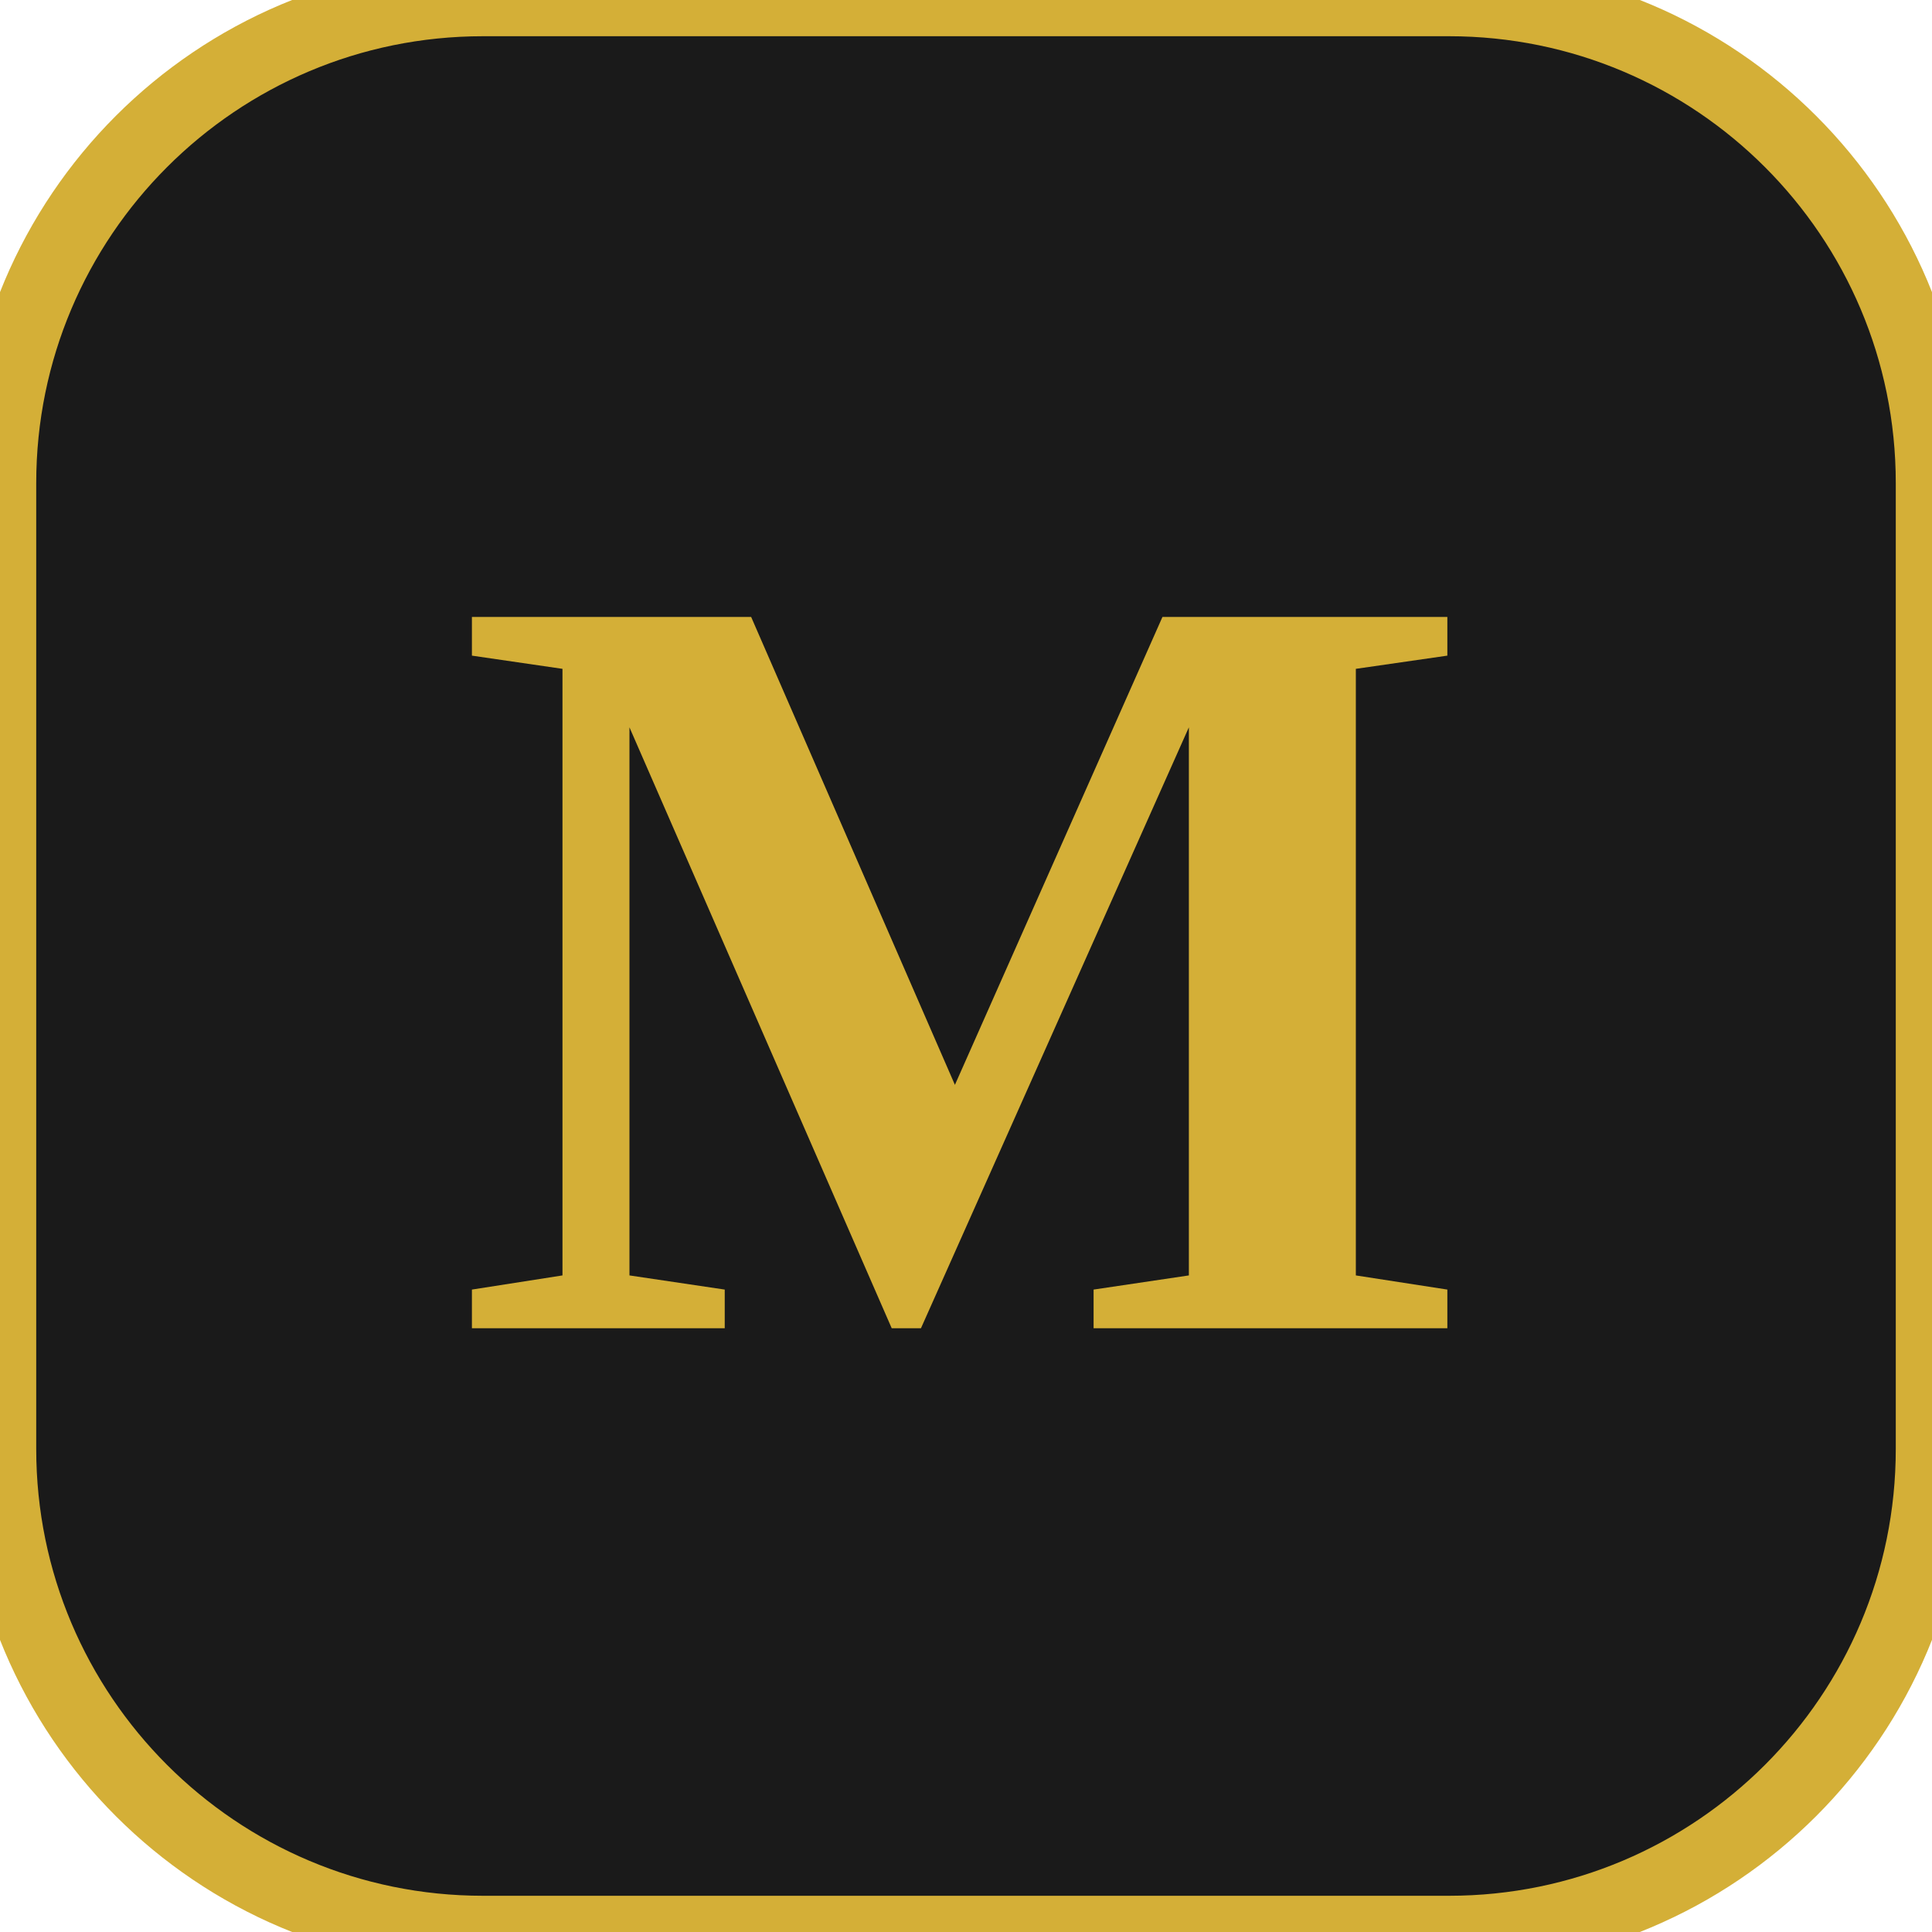
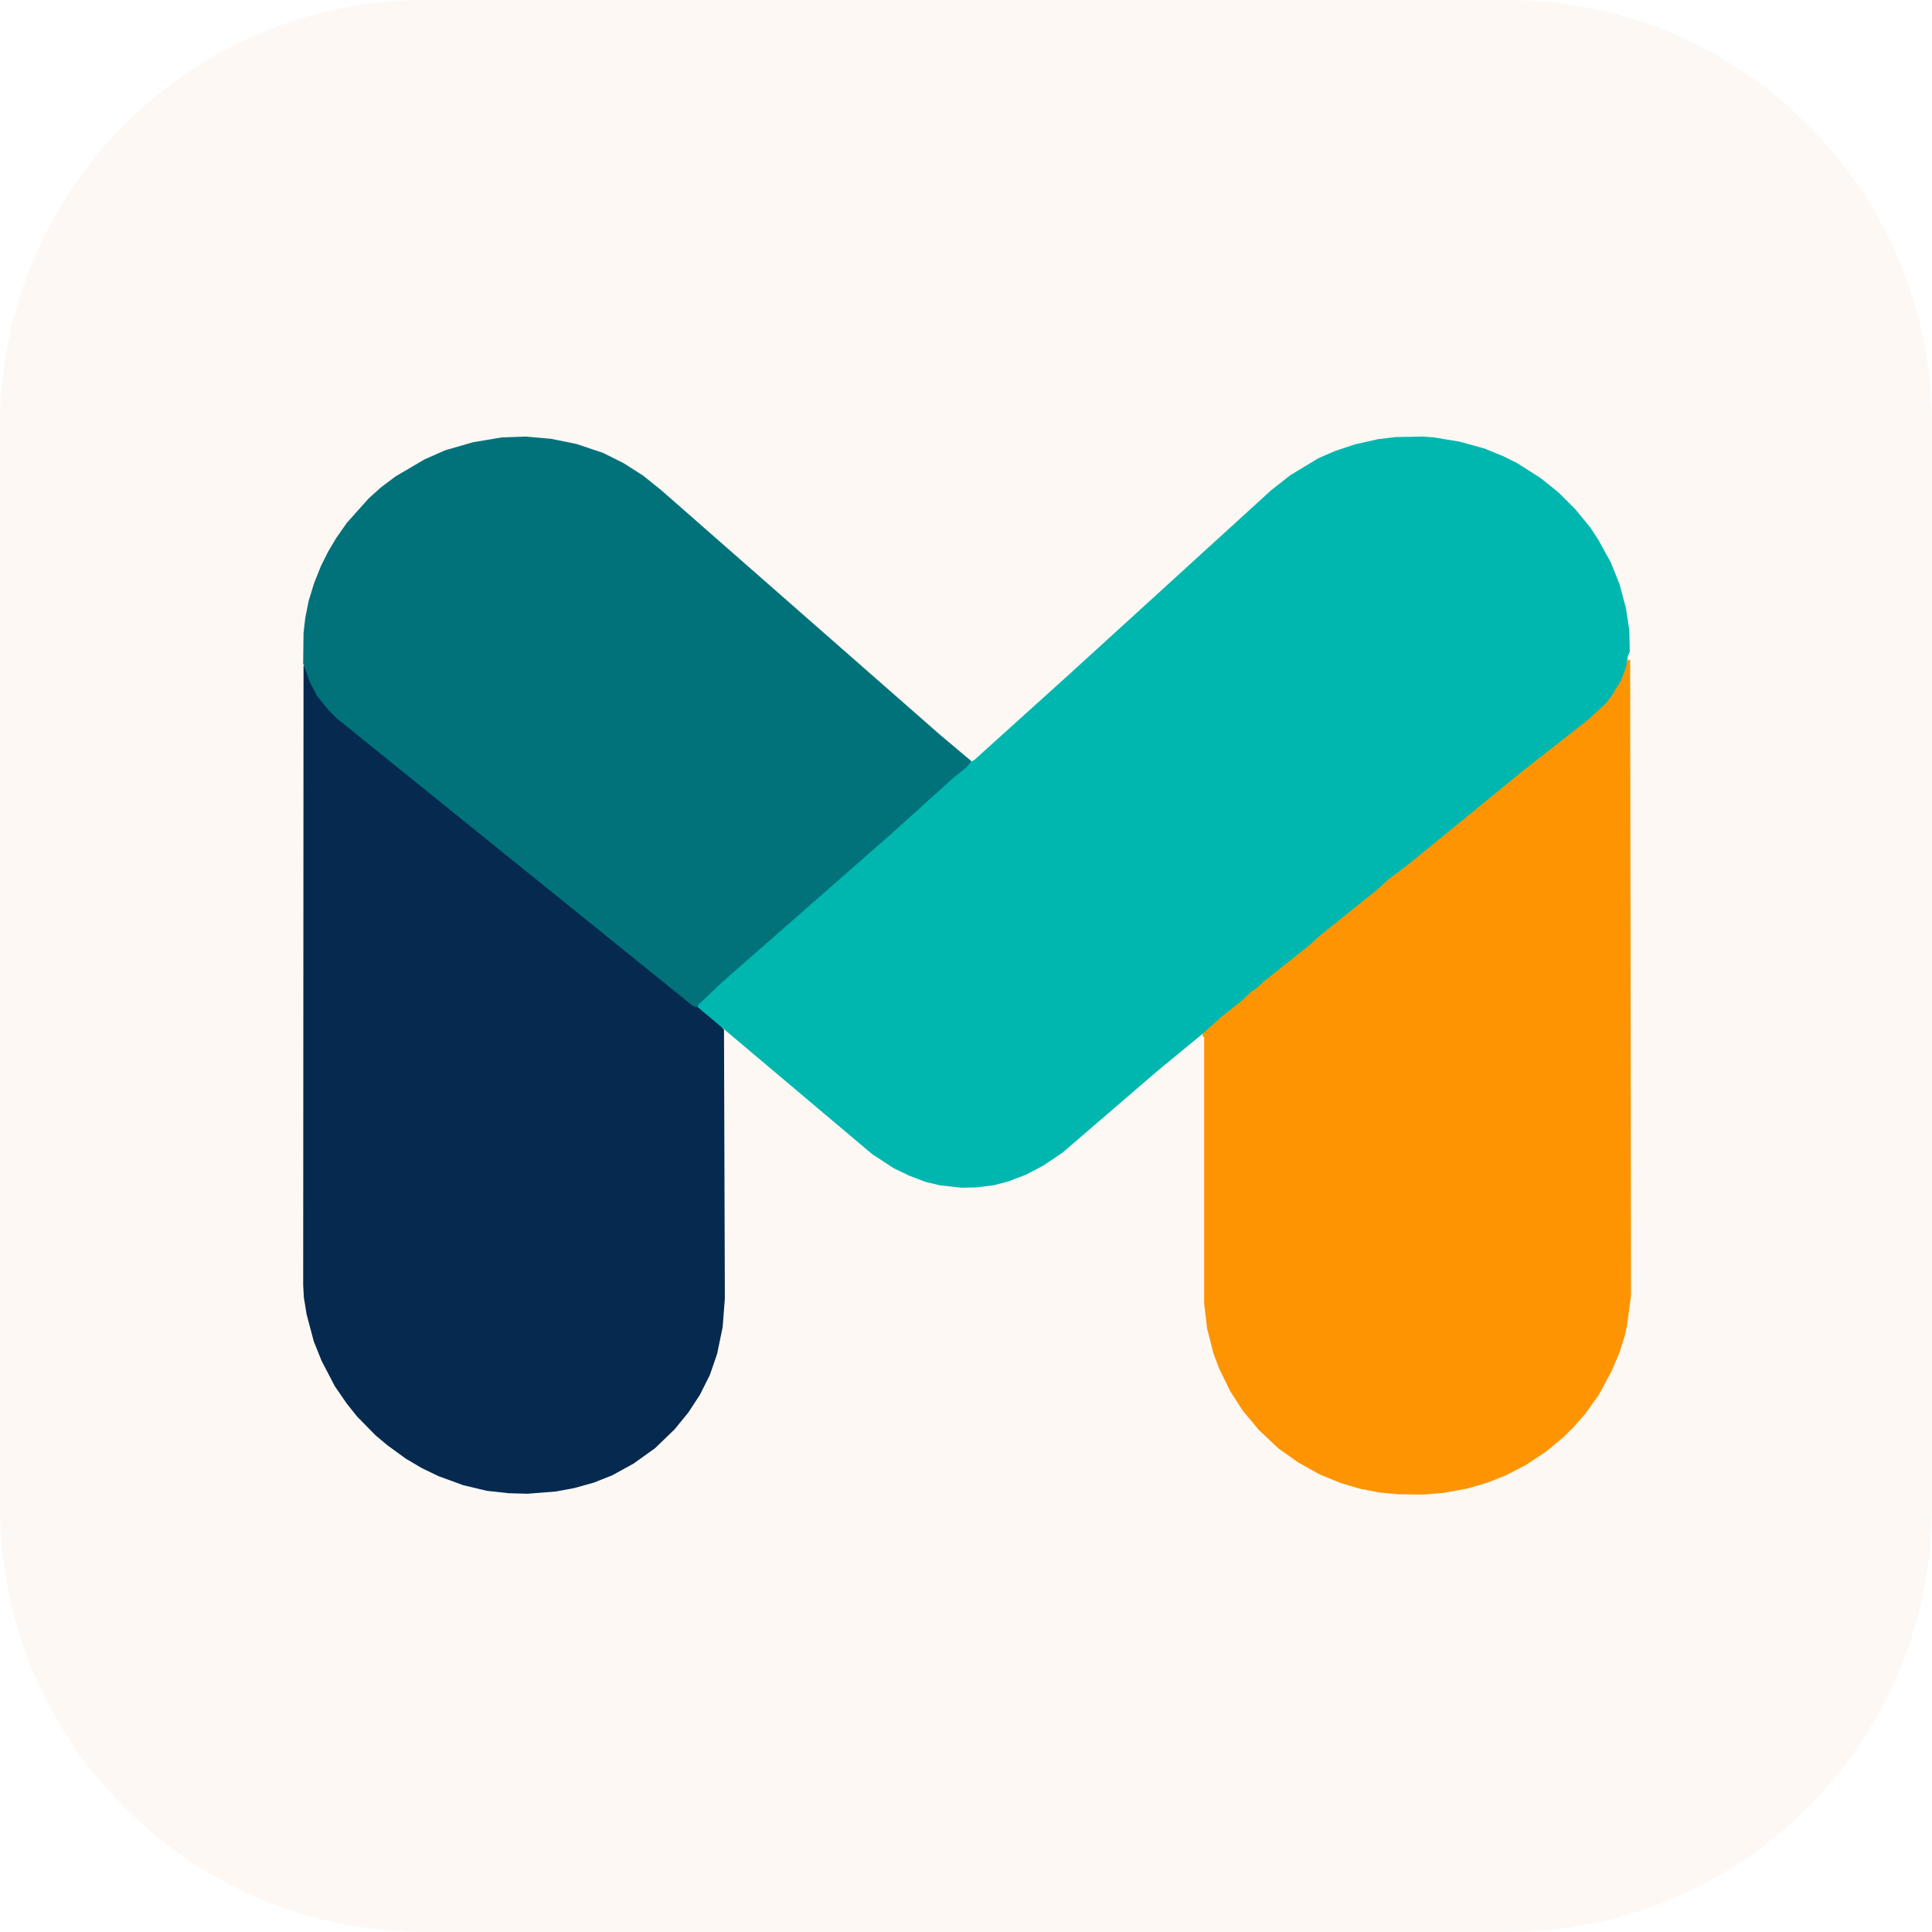
- <svg xmlns="http://www.w3.org/2000/svg" viewBox="0 0 32 32">
-   <rect width="32" height="32" rx="8" fill="#1a1a1a" stroke="#d4af37" stroke-width="1.2" />
-   <text x="16" y="22" text-anchor="middle" fill="#d4af37" font-family="Georgia, 'Times New Roman', serif" font-size="18" font-weight="700">M</text>
+ <svg xmlns="http://www.w3.org/2000/svg" viewBox="0 0 1000 1000">
+   <rect width="1000" height="1000" rx="220" fill="#FDF8F4" />
+   <g transform="translate(150.0 219.3) scale(0.8883)">
+     <path fill="#062A4F" d="M8.0 141.2 7.8 502.0 8.2 509.2 9.8 519.0 14.0 534.8 18.5 546.0 26.2 560.8 33.2 571.0 39.2 578.5 50.0 589.5 56.8 595.2 67.5 603.0 76.8 608.5 86.5 613.2 101.0 618.5 114.8 621.8 127.5 623.2 138.5 623.5 155.0 622.2 165.8 620.2 177.2 617.0 187.8 612.8 200.2 606.0 212.8 597.0 224.2 586.0 232.2 576.2 239.0 565.8 244.8 554.2 249.0 542.0 252.2 526.5 253.5 509.8 253.0 353.2 251.2 350.8 239.8 341.5 234.2 336.2 187.2 298.8 163.8 279.2 29.0 170.5 23.8 165.2 17.2 157.2 13.5 150.2 10.0 141.5 9.0 141.0Z" />
+     <path fill="#FE9401" d="M780.5 137.5 779.5 137.8 778.5 139.8 776.2 147.0 772.5 154.2 767.5 161.2 762.5 166.5 736.0 187.5 730.8 192.2 718.5 201.5 690.2 224.8 683.8 229.5 674.5 237.5 619.5 281.8 610.0 290.0 603.8 294.5 593.8 303.2 533.8 352.5 532.0 354.8 531.8 356.5 532.8 357.8 532.8 512.8 534.5 527.2 538.2 541.8 541.5 550.5 548.0 563.8 555.2 575.0 564.8 586.5 576.2 597.2 587.5 605.2 600.0 612.2 612.2 617.2 623.2 620.5 635.0 622.8 646.0 623.8 660.0 624.0 672.2 623.0 686.0 620.5 698.0 617.0 708.5 612.8 720.2 606.8 732.2 598.8 742.2 590.5 748.2 584.5 754.8 577.0 762.8 565.8 770.2 552.0 774.8 541.2 778.0 531.0 779.2 525.2 781.5 508.2 781.0 137.8Z" />
+     <path fill="#02727A" d="M78.5 20.8 61.5 30.8 53.0 37.2 46.0 43.5 33.2 57.8 26.8 67.0 22.2 74.8 18.2 82.8 14.2 92.8 11.0 103.2 9.0 113.2 8.0 122.0 7.8 139.8 11.8 150.8 16.0 158.8 22.5 166.8 27.5 171.8 234.8 339.2 236.8 340.0 239.0 338.8 255.5 323.5 353.0 238.0 396.5 199.0 397.0 198.0 397.0 196.5 378.8 181.2 216.5 38.8 205.8 30.2 194.5 23.0 182.5 17.0 167.0 11.8 152.2 8.8 137.2 7.5 123.5 8.0 106.8 10.8 90.5 15.5Z" />
+     <path fill="#00B7B0" d="M769.8 81.0 762.2 67.2 757.8 60.5 749.0 49.8 739.2 40.0 729.0 31.8 715.2 23.0 707.2 19.0 696.2 14.5 681.8 10.5 666.8 8.0 660.0 7.5 644.2 7.8 634.2 9.0 620.8 12.0 608.8 16.0 599.2 20.2 583.0 30.0 571.8 38.8 454.2 146.0 398.8 196.0 397.2 196.8 394.0 200.5 386.5 206.5 352.2 237.5 252.2 325.2 237.8 338.8 237.8 340.0 339.2 425.5 351.8 433.8 361.0 438.2 370.5 441.8 378.8 443.8 391.5 445.2 400.0 445.0 410.0 443.8 418.8 441.5 429.2 437.5 439.2 432.2 450.2 424.8 505.5 377.2 531.5 355.8 543.0 345.5 555.2 335.8 560.2 331.0 563.0 329.2 568.2 324.5 594.2 303.8 600.0 298.5 633.0 272.0 640.2 265.5 651.5 257.0 719.5 201.5 756.5 172.5 766.8 163.0 769.8 159.2 775.5 150.0 778.5 142.2 779.8 135.2 780.8 132.8 780.5 120.2 778.5 107.2 774.8 93.5Z" />
+   </g>
</svg>
